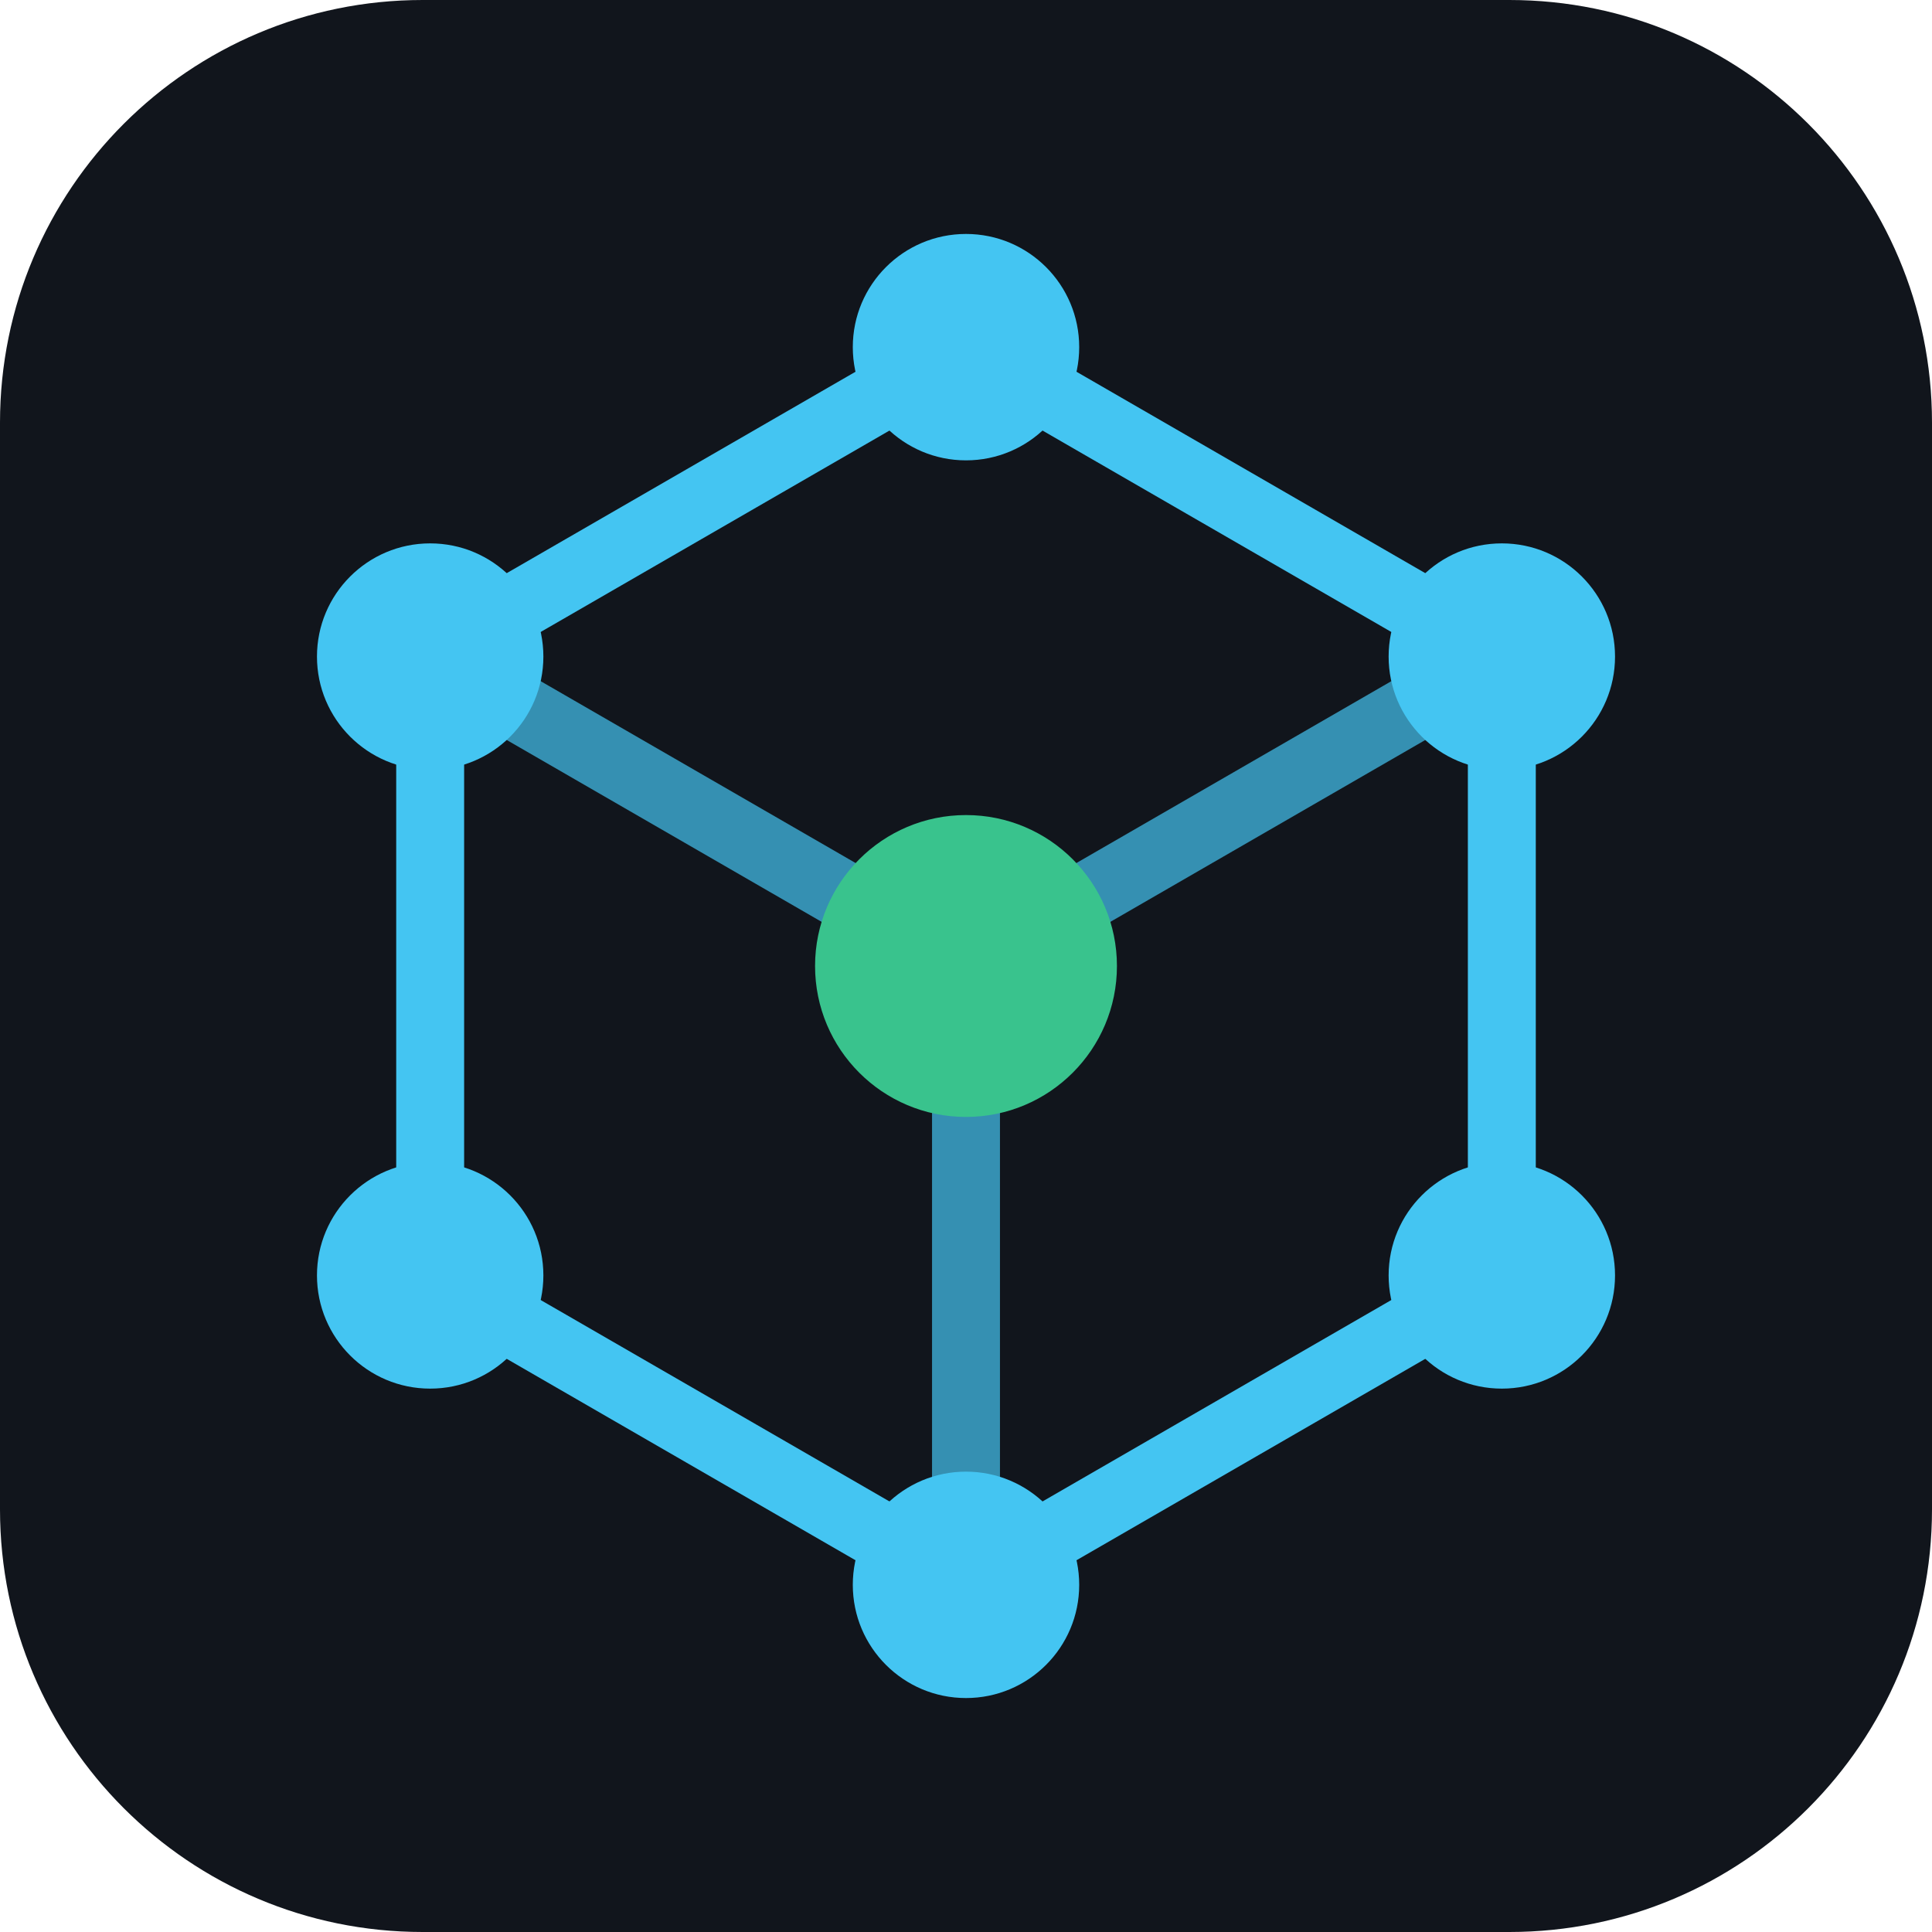
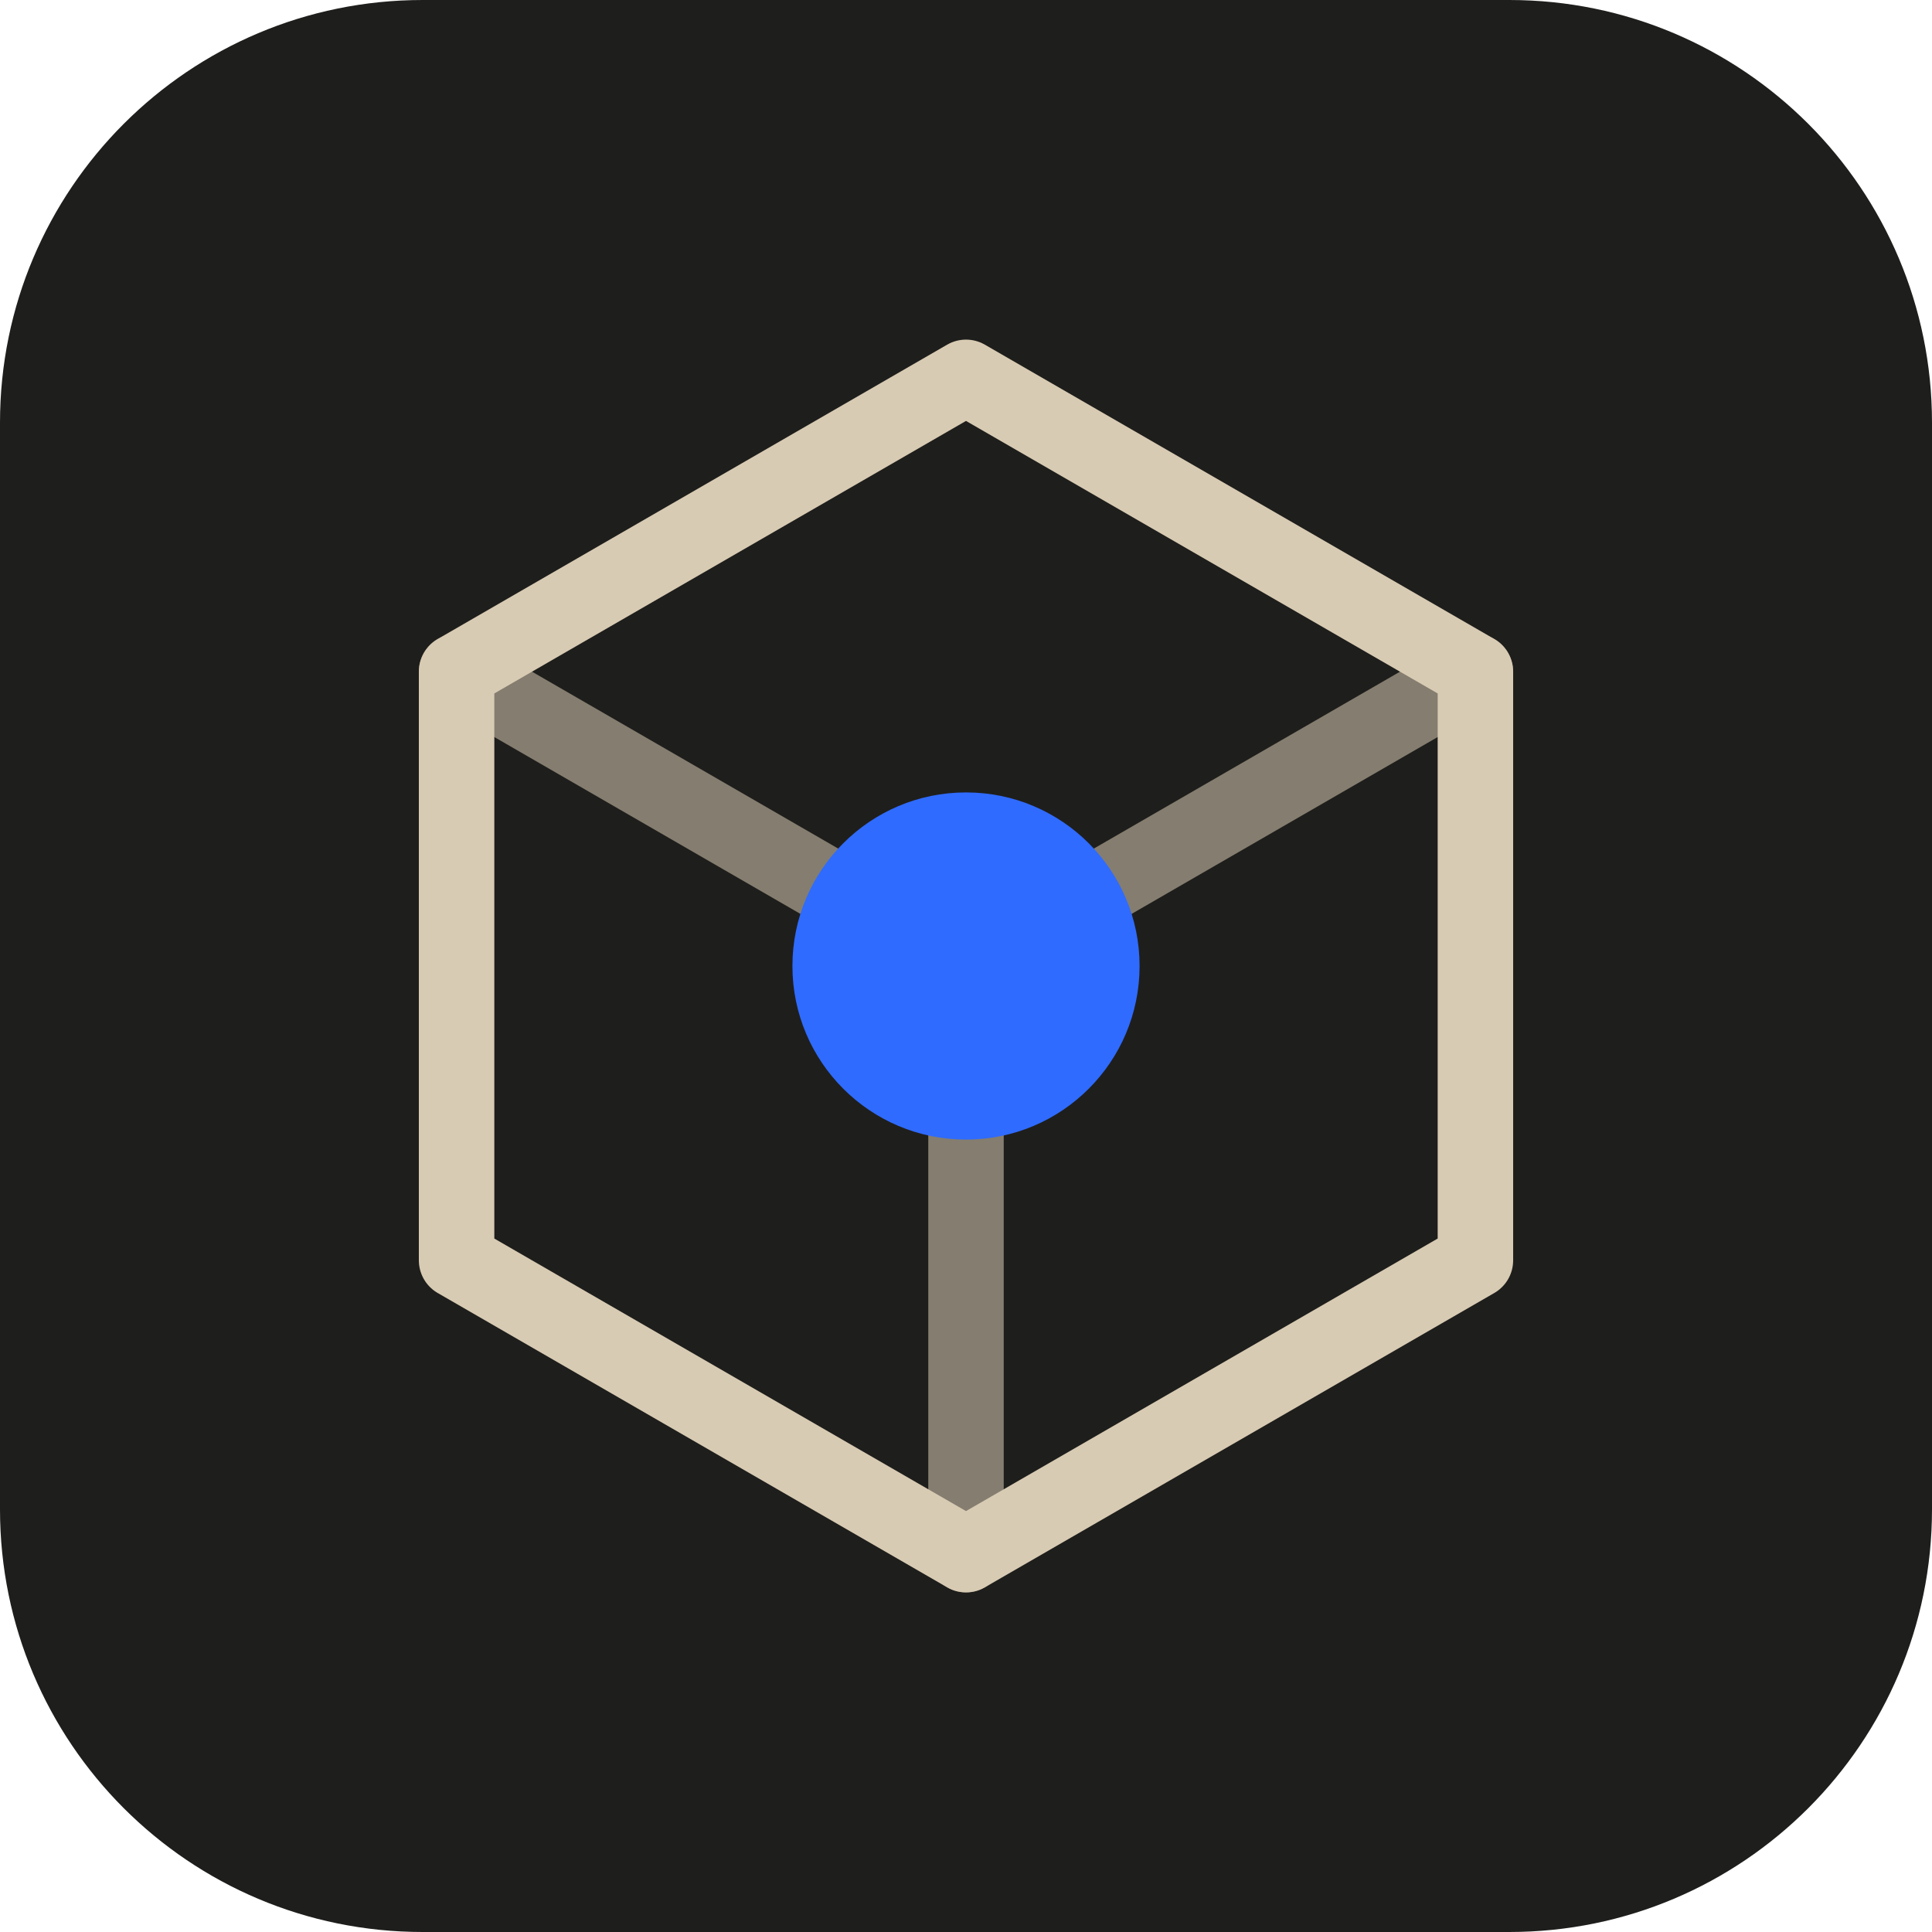
<svg xmlns="http://www.w3.org/2000/svg" viewBox="0 0 512 512" role="img" aria-label="Alloy Virtual Lab">
-   <rect width="512" height="512" rx="112" fill="#11151c" />
-   <g fill="none" stroke="#44c5f2" stroke-width="18" stroke-linejoin="round">
-     <path d="M256 92 398 174v164L256 420 114 338V174z" />
-     <path d="M114 174 256 256l142-82M256 256v164" opacity=".7" />
+   <rect width="512" height="512" rx="112" fill="#1E1E1C" />
+   <g fill="none" stroke="#D8CBB3" stroke-width="20" stroke-linejoin="round" stroke-linecap="round">
+     <path d="M256 100 391 178v156L256 412 121 334V178z" />
+     <path d="M121 178 256 256l135-78M256 256v156" opacity=".55" />
  </g>
-   <g fill="#44c5f2">
-     <circle cx="256" cy="92" r="30" />
-     <circle cx="398" cy="174" r="30" />
-     <circle cx="398" cy="338" r="30" />
-     <circle cx="256" cy="420" r="30" />
-     <circle cx="114" cy="338" r="30" />
-     <circle cx="114" cy="174" r="30" />
-   </g>
-   <circle cx="256" cy="256" r="40" fill="#39c38d" />
+   <circle cx="256" cy="256" r="46" fill="#2F6BFF" />
</svg>
